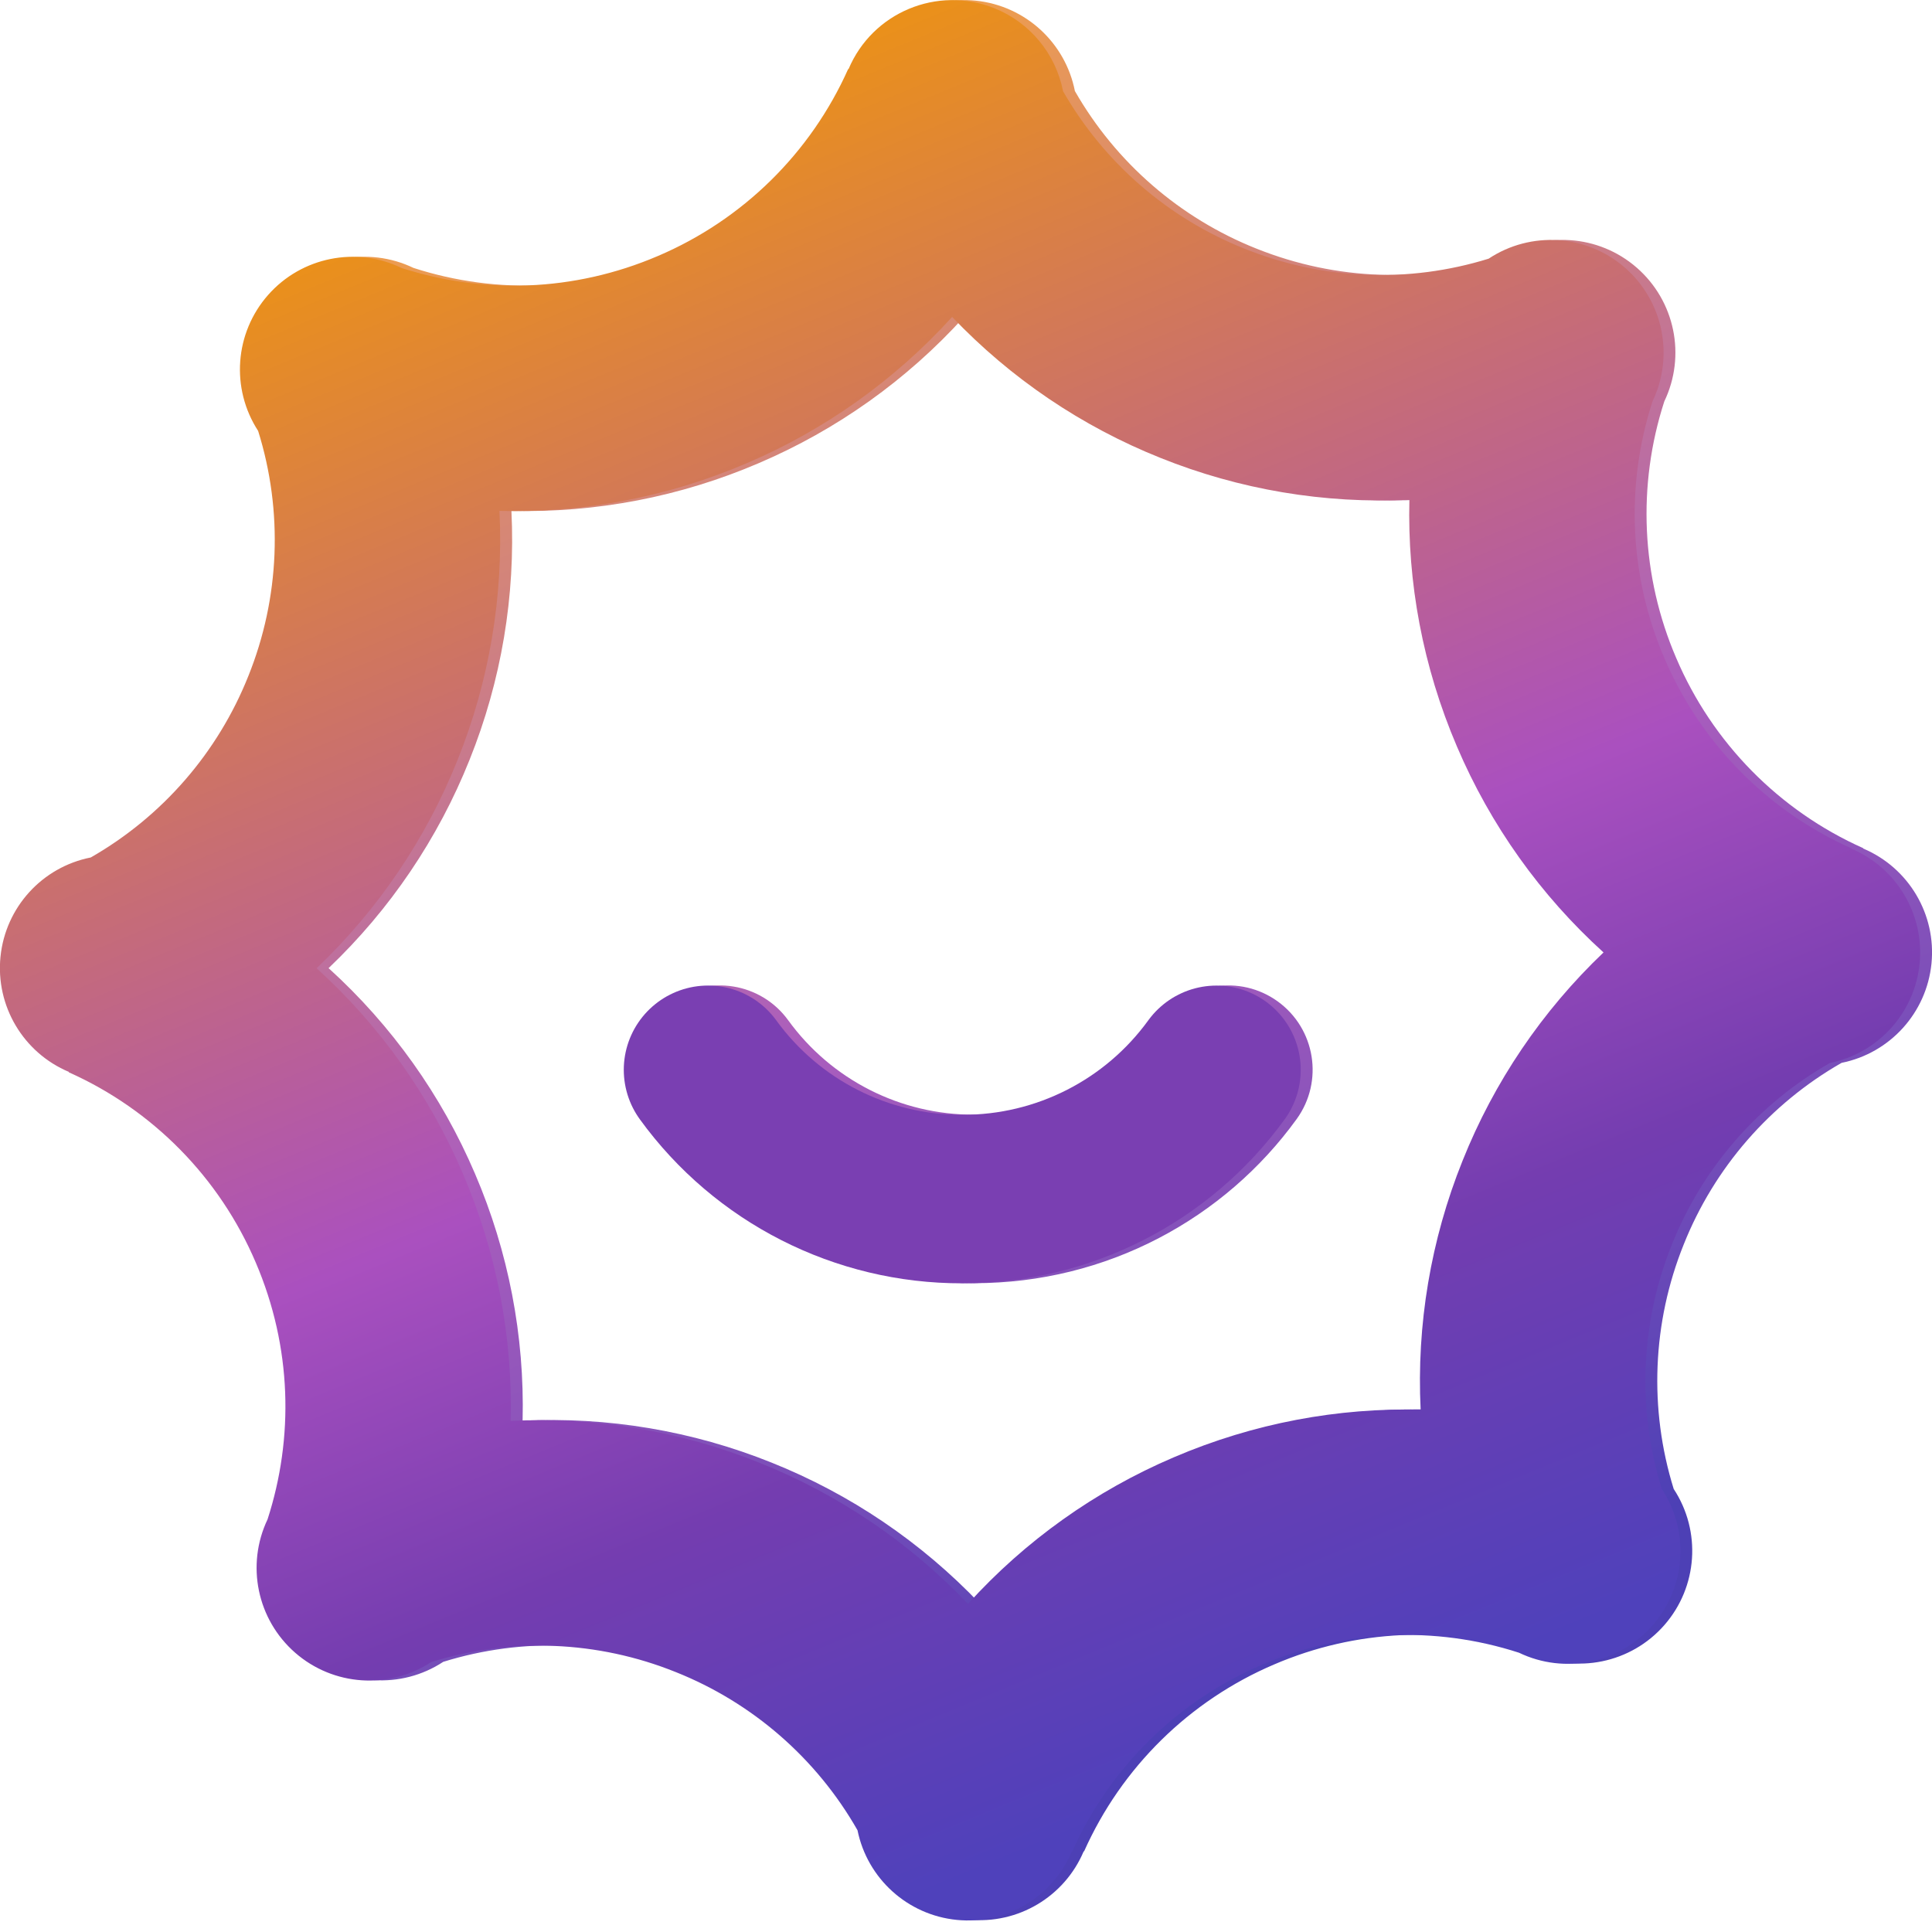
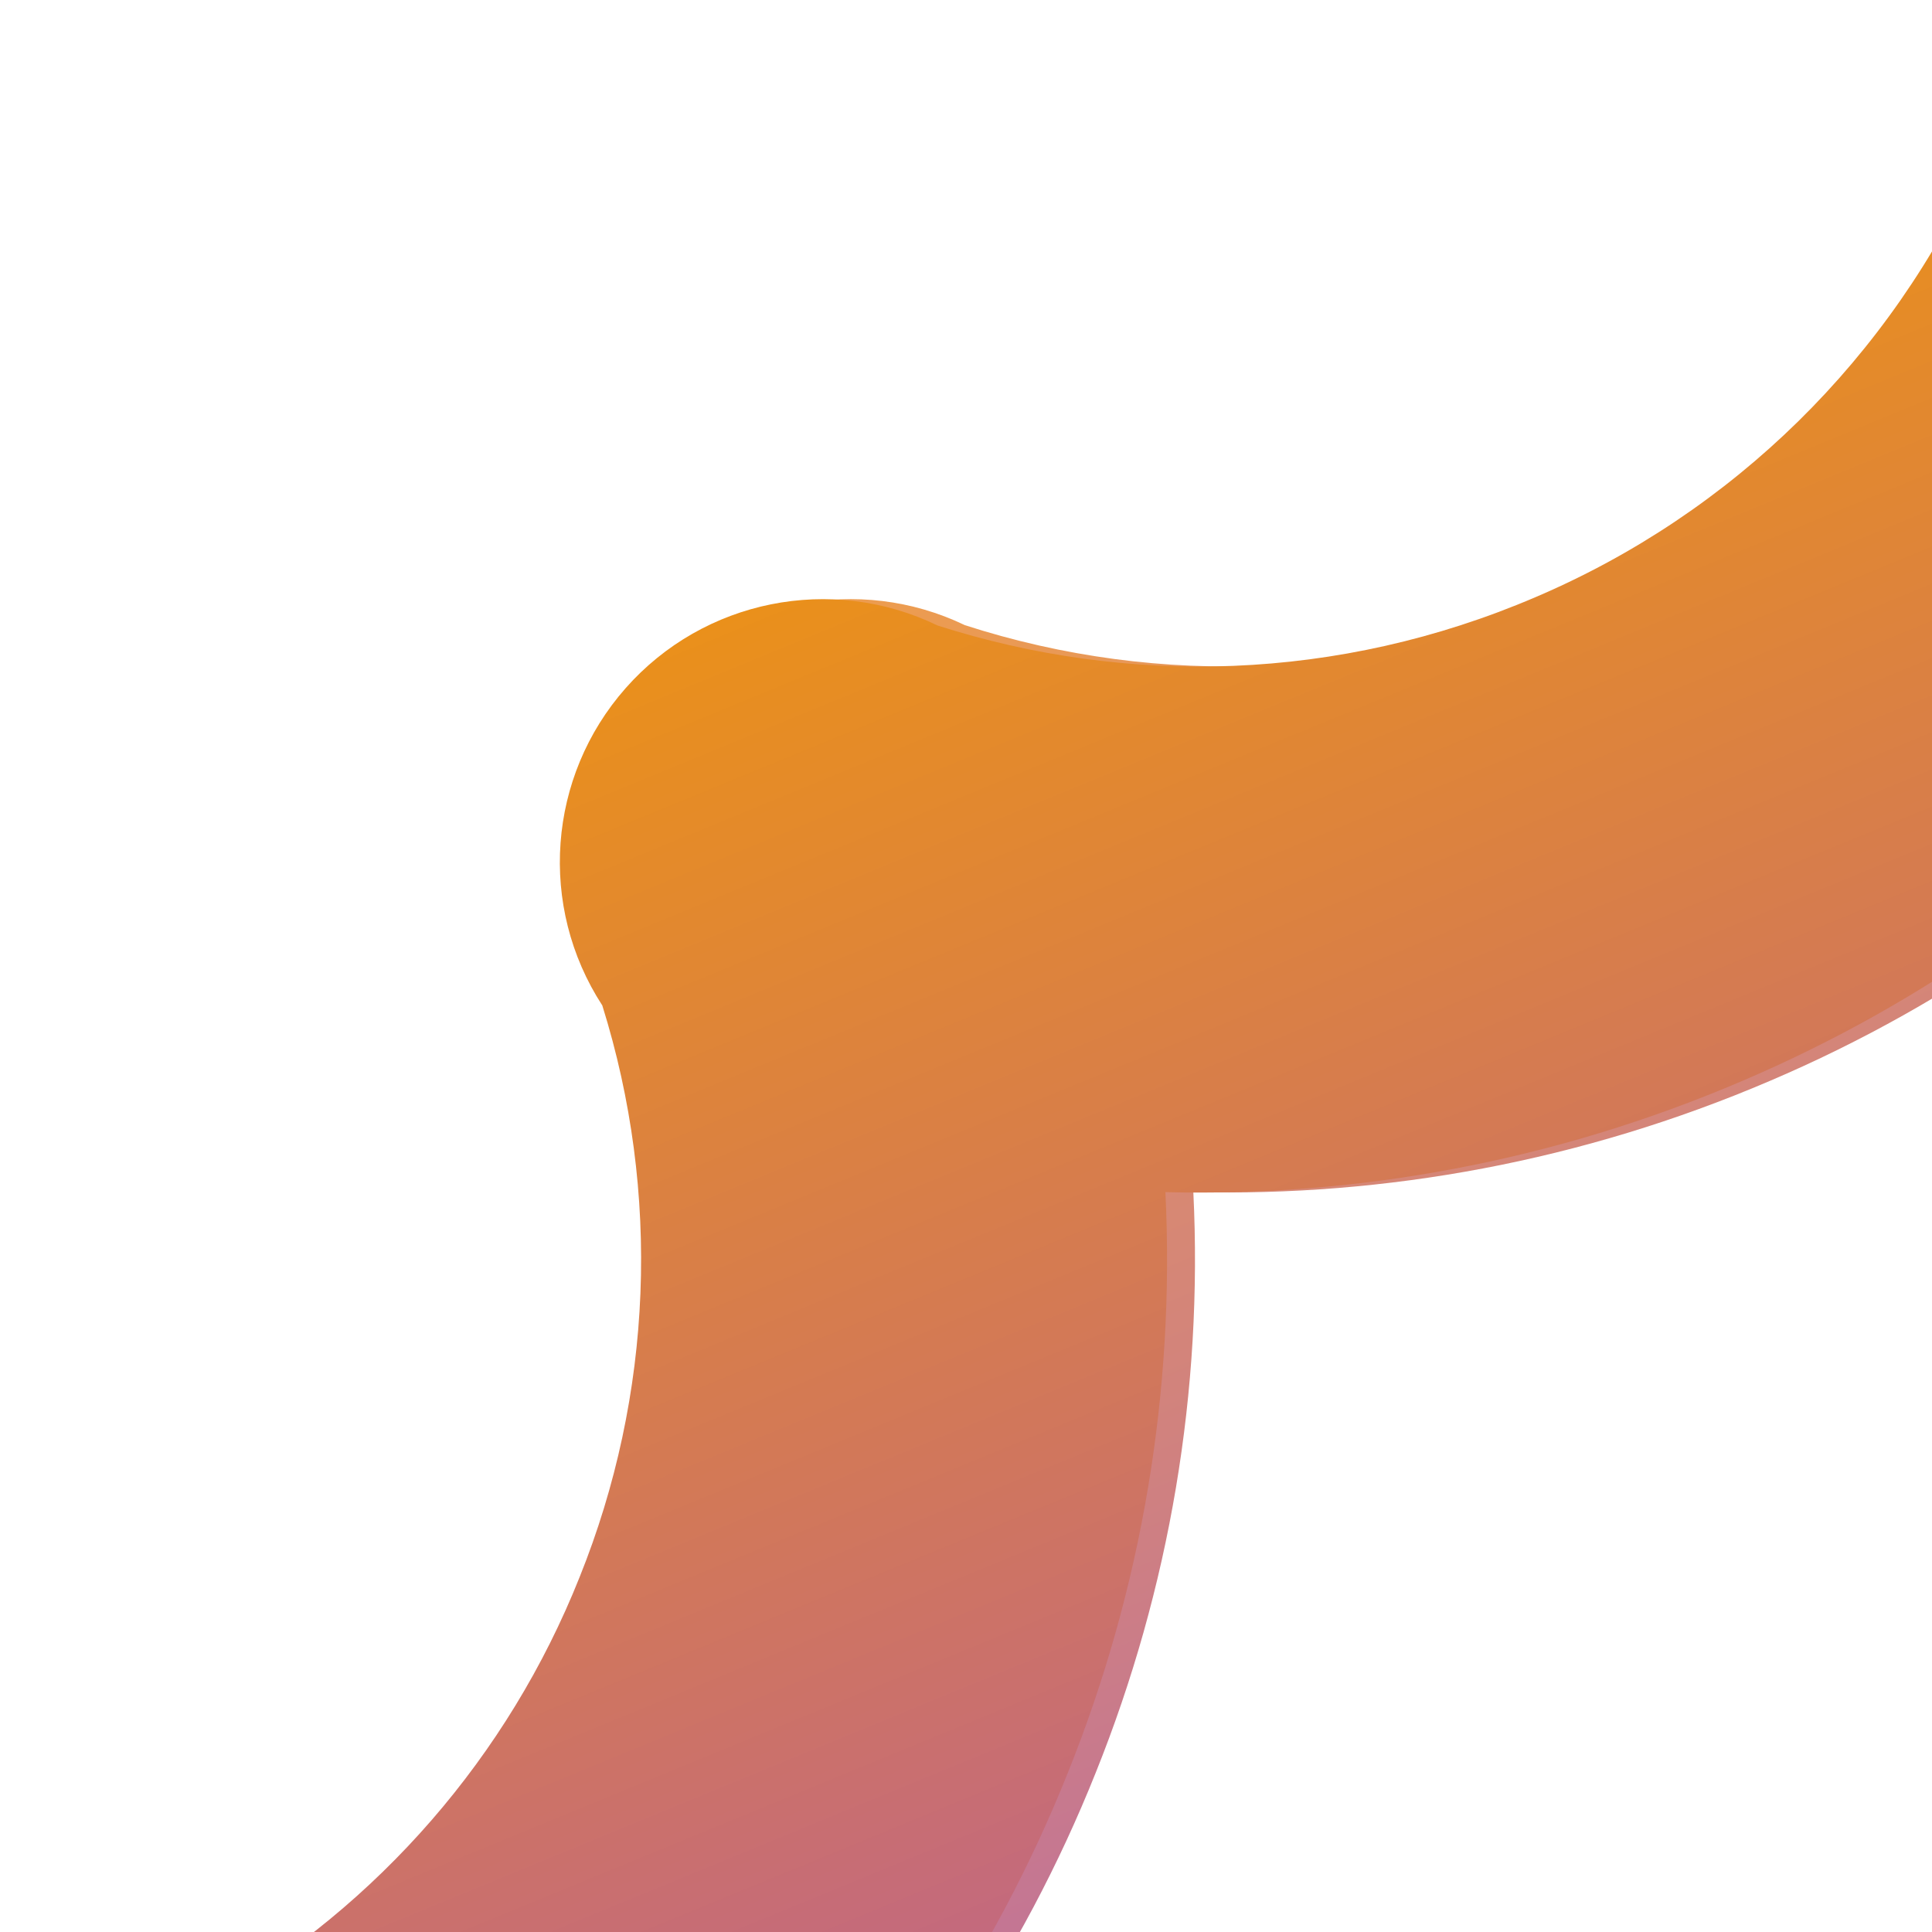
- <svg xmlns="http://www.w3.org/2000/svg" width="56" height="56" fill="none">
-   <path fill="url(#prefix__a)" fill-rule="evenodd" d="M31.157 2.643a3.267 3.267 0 00-6.218-.64l-.008-.005a10.578 10.578 0 01-5.515 5.421 10.573 10.573 0 01-7.43.347A3.267 3.267 0 007.83 12.49c.702 2.254.66 4.744-.284 7.101a10.567 10.567 0 01-4.57 5.26 3.267 3.267 0 00-.632 6.214l-.004.01a10.578 10.578 0 015.421 5.515 10.574 10.574 0 01.34 7.449 3.267 3.267 0 004.747 4.13 10.568 10.568 0 017.084.289A10.568 10.568 0 0125.2 53.04a3.267 3.267 0 006.212.62l.01.004a10.578 10.578 0 015.514-5.421 10.573 10.573 0 017.433-.345 3.267 3.267 0 004.144-4.74 10.569 10.569 0 01.29-7.086 10.568 10.568 0 014.577-5.265 3.267 3.267 0 00.623-6.213l.004-.009a10.578 10.578 0 01-5.422-5.514 10.574 10.574 0 01-.344-7.437 3.267 3.267 0 00-4.746-4.139c-2.248.695-4.73.651-7.08-.29a10.567 10.567 0 01-5.257-4.563zm11.58 31a17.093 17.093 0 00-1.214 7.213 17.094 17.094 0 00-7.158 1.38 17.094 17.094 0 00-5.962 4.247 17.095 17.095 0 00-6.042-4.09 17.093 17.093 0 00-7.213-1.213 17.094 17.094 0 00-1.38-7.16 17.094 17.094 0 00-4.244-5.958 17.094 17.094 0 004.087-6.04 17.093 17.093 0 001.213-7.214 17.098 17.098 0 007.163-1.381 17.093 17.093 0 005.957-4.242 17.094 17.094 0 006.039 4.086 17.094 17.094 0 007.213 1.213 17.094 17.094 0 001.381 7.158 17.092 17.092 0 004.245 5.961 17.093 17.093 0 00-4.086 6.04zm-19.889-4.068a2.442 2.442 0 10-3.958 2.862 11.512 11.512 0 009.347 4.757c3.848 0 7.263-1.875 9.347-4.757a2.442 2.442 0 00-3.958-2.862 6.627 6.627 0 01-5.39 2.734 6.627 6.627 0 01-5.388-2.734z" clip-rule="evenodd" />
-   <path fill="url(#prefix__b)" fill-rule="evenodd" d="M28.822.238a3.265 3.265 0 011.991 2.406 10.568 10.568 0 005.257 4.563 10.57 10.57 0 007.079.291 3.267 3.267 0 014.75 4.136 10.575 10.575 0 00.343 7.44 10.58 10.58 0 005.422 5.516l-.004.008a3.268 3.268 0 01-.62 6.213 10.568 10.568 0 00-4.581 5.267 10.569 10.569 0 00-.29 7.082 3.267 3.267 0 01-4.14 4.745 10.574 10.574 0 00-7.437.344 10.579 10.579 0 00-5.515 5.422l-.01-.004a3.267 3.267 0 01-6.212-.617 10.568 10.568 0 00-5.27-4.585 10.57 10.57 0 00-7.088-.289 3.267 3.267 0 01-4.742-4.136c.764-2.362.71-4.989-.342-7.445a10.579 10.579 0 00-5.421-5.515l.005-.01a3.267 3.267 0 01.634-6.216 10.568 10.568 0 004.568-5.26 10.57 10.57 0 00.283-7.104 3.267 3.267 0 014.164-4.72c2.357.756 4.976.698 7.424-.35A10.579 10.579 0 0024.585 2l.01.004A3.267 3.267 0 0128.822.238zM41.178 40.86a17.096 17.096 0 011.214-7.213 17.095 17.095 0 014.087-6.04 17.095 17.095 0 01-4.246-5.962c-1-2.336-1.44-4.772-1.381-7.159a17.096 17.096 0 01-7.214-1.213 17.096 17.096 0 01-6.04-4.087 17.094 17.094 0 01-5.958 4.243c-2.337 1-4.775 1.44-7.163 1.38a17.096 17.096 0 01-1.213 7.216 17.095 17.095 0 01-4.087 6.04 17.096 17.096 0 014.243 5.96c1 2.336 1.44 4.773 1.381 7.16a17.096 17.096 0 017.214 1.214 17.095 17.095 0 016.043 4.09 17.094 17.094 0 015.962-4.247c2.336-1 4.772-1.44 7.158-1.382z" clip-rule="evenodd" />
-   <path stroke="#7A3FB2" stroke-linecap="round" stroke-width="4.885" d="M35.26 31.01a9.07 9.07 0 01-7.368 3.745 9.07 9.07 0 01-7.369-3.746" />
+ <svg xmlns="http://www.w3.org/2000/svg" viewBox="0 0 24 24" fill="none">
+   <path fill-rule="evenodd" clip-rule="evenodd" d="M31.157 2.643a3.267 3.267 0 00-6.218-.64l-.008-.005a10.578 10.578 0 01-5.515 5.421 10.573 10.573 0 01-7.43.347A3.267 3.267 0 007.83 12.49c.702 2.254.66 4.744-.284 7.101a10.567 10.567 0 01-4.57 5.26 3.267 3.267 0 00-.632 6.214l-.004.01a10.578 10.578 0 015.421 5.515 10.574 10.574 0 01.34 7.449 3.267 3.267 0 004.747 4.13 10.568 10.568 0 017.084.289A10.568 10.568 0 0125.2 53.04a3.267 3.267 0 006.212.62l.01.004a10.578 10.578 0 015.514-5.421 10.573 10.573 0 017.433-.345 3.267 3.267 0 004.144-4.74 10.569 10.569 0 01.29-7.086 10.568 10.568 0 014.577-5.265 3.267 3.267 0 00.623-6.213l.004-.009a10.578 10.578 0 01-5.422-5.514 10.574 10.574 0 01-.344-7.437 3.267 3.267 0 00-4.746-4.139c-2.248.695-4.73.651-7.08-.29a10.567 10.567 0 01-5.257-4.563zm11.58 31a17.093 17.093 0 00-1.214 7.213 17.094 17.094 0 00-7.158 1.38 17.094 17.094 0 00-5.962 4.247 17.095 17.095 0 00-6.042-4.09 17.093 17.093 0 00-7.213-1.213 17.094 17.094 0 00-1.38-7.16 17.094 17.094 0 00-4.244-5.958 17.094 17.094 0 004.087-6.04 17.093 17.093 0 001.213-7.214c2.387.059 4.826-.381 7.163-1.381a17.093 17.093 0 005.957-4.242 17.094 17.094 0 006.039 4.086 17.094 17.094 0 007.213 1.213 17.094 17.094 0 001.381 7.158 17.092 17.092 0 004.245 5.961 17.093 17.093 0 00-4.086 6.04zm-19.889-4.068a2.442 2.442 0 10-3.958 2.862 11.512 11.512 0 009.347 4.757c3.848 0 7.263-1.875 9.347-4.757a2.442 2.442 0 00-3.958-2.862 6.627 6.627 0 01-5.39 2.734 6.627 6.627 0 01-5.388-2.734z" fill="url(#prefix__paint0_linear_1_85)" />
+   <path fill-rule="evenodd" clip-rule="evenodd" d="M28.822.238a3.265 3.265 0 011.991 2.406 10.568 10.568 0 005.257 4.563 10.57 10.57 0 007.079.291 3.267 3.267 0 014.75 4.136 10.575 10.575 0 00.343 7.44 10.58 10.58 0 005.422 5.516l-.004.008a3.268 3.268 0 01-.62 6.213 10.568 10.568 0 00-4.581 5.267 10.569 10.569 0 00-.29 7.082 3.267 3.267 0 01-4.14 4.745 10.574 10.574 0 00-7.437.344 10.579 10.579 0 00-5.515 5.422l-.01-.004a3.267 3.267 0 01-6.212-.617 10.568 10.568 0 00-5.27-4.585 10.57 10.57 0 00-7.088-.289 3.267 3.267 0 01-4.742-4.136c.764-2.362.71-4.989-.342-7.445a10.579 10.579 0 00-5.421-5.515l.005-.01a3.267 3.267 0 01.634-6.216 10.568 10.568 0 004.568-5.26 10.57 10.57 0 00.283-7.104 3.267 3.267 0 014.164-4.72c2.357.756 4.976.698 7.424-.35A10.579 10.579 0 0024.585 2l.01.004A3.267 3.267 0 0128.822.238zM41.178 40.86a17.096 17.096 0 011.214-7.213 17.095 17.095 0 014.087-6.04 17.095 17.095 0 01-4.246-5.962c-1-2.336-1.44-4.772-1.381-7.159a17.096 17.096 0 01-7.214-1.213 17.096 17.096 0 01-6.04-4.087 17.094 17.094 0 01-5.958 4.243c-2.337 1-4.775 1.44-7.163 1.38a17.096 17.096 0 01-1.213 7.216 17.095 17.095 0 01-4.087 6.04 17.096 17.096 0 014.243 5.96c1 2.336 1.44 4.773 1.381 7.16a17.096 17.096 0 017.214 1.214 17.095 17.095 0 016.043 4.09 17.094 17.094 0 015.962-4.247c2.336-1 4.772-1.44 7.158-1.382z" fill="url(#prefix__paint1_linear_1_85)" />
+   <path d="M35.26 31.01a9.07 9.07 0 01-7.368 3.745 9.07 9.07 0 01-7.369-3.746" stroke="#7A3FB2" stroke-width="4.885" stroke-linecap="round" />
  <defs>
-     <linearGradient id="prefix__a" x1="15.42" x2="36.291" y1="-2.317" y2="48.699" gradientUnits="userSpaceOnUse">
+     <linearGradient id="prefix__paint0_linear_1_85" x1="15.42" y1="-2.317" x2="36.291" y2="48.699" gradientUnits="userSpaceOnUse">
      <stop stop-color="#FFAE31" />
      <stop offset=".601" stop-color="#AB5EBD" />
      <stop offset="1" stop-color="#4D40B5" />
    </linearGradient>
-     <linearGradient id="prefix__b" x1="17.254" x2="37.918" y1="1.951" y2="52.181" gradientUnits="userSpaceOnUse">
+     <linearGradient id="prefix__paint1_linear_1_85" x1="17.254" y1="1.951" x2="37.918" y2="52.181" gradientUnits="userSpaceOnUse">
      <stop stop-color="#EF950E" />
      <stop offset=".542" stop-color="#AA50BF" />
      <stop offset=".74" stop-color="#743DB0" />
      <stop offset=".969" stop-color="#4F41BB" />
    </linearGradient>
  </defs>
</svg>
